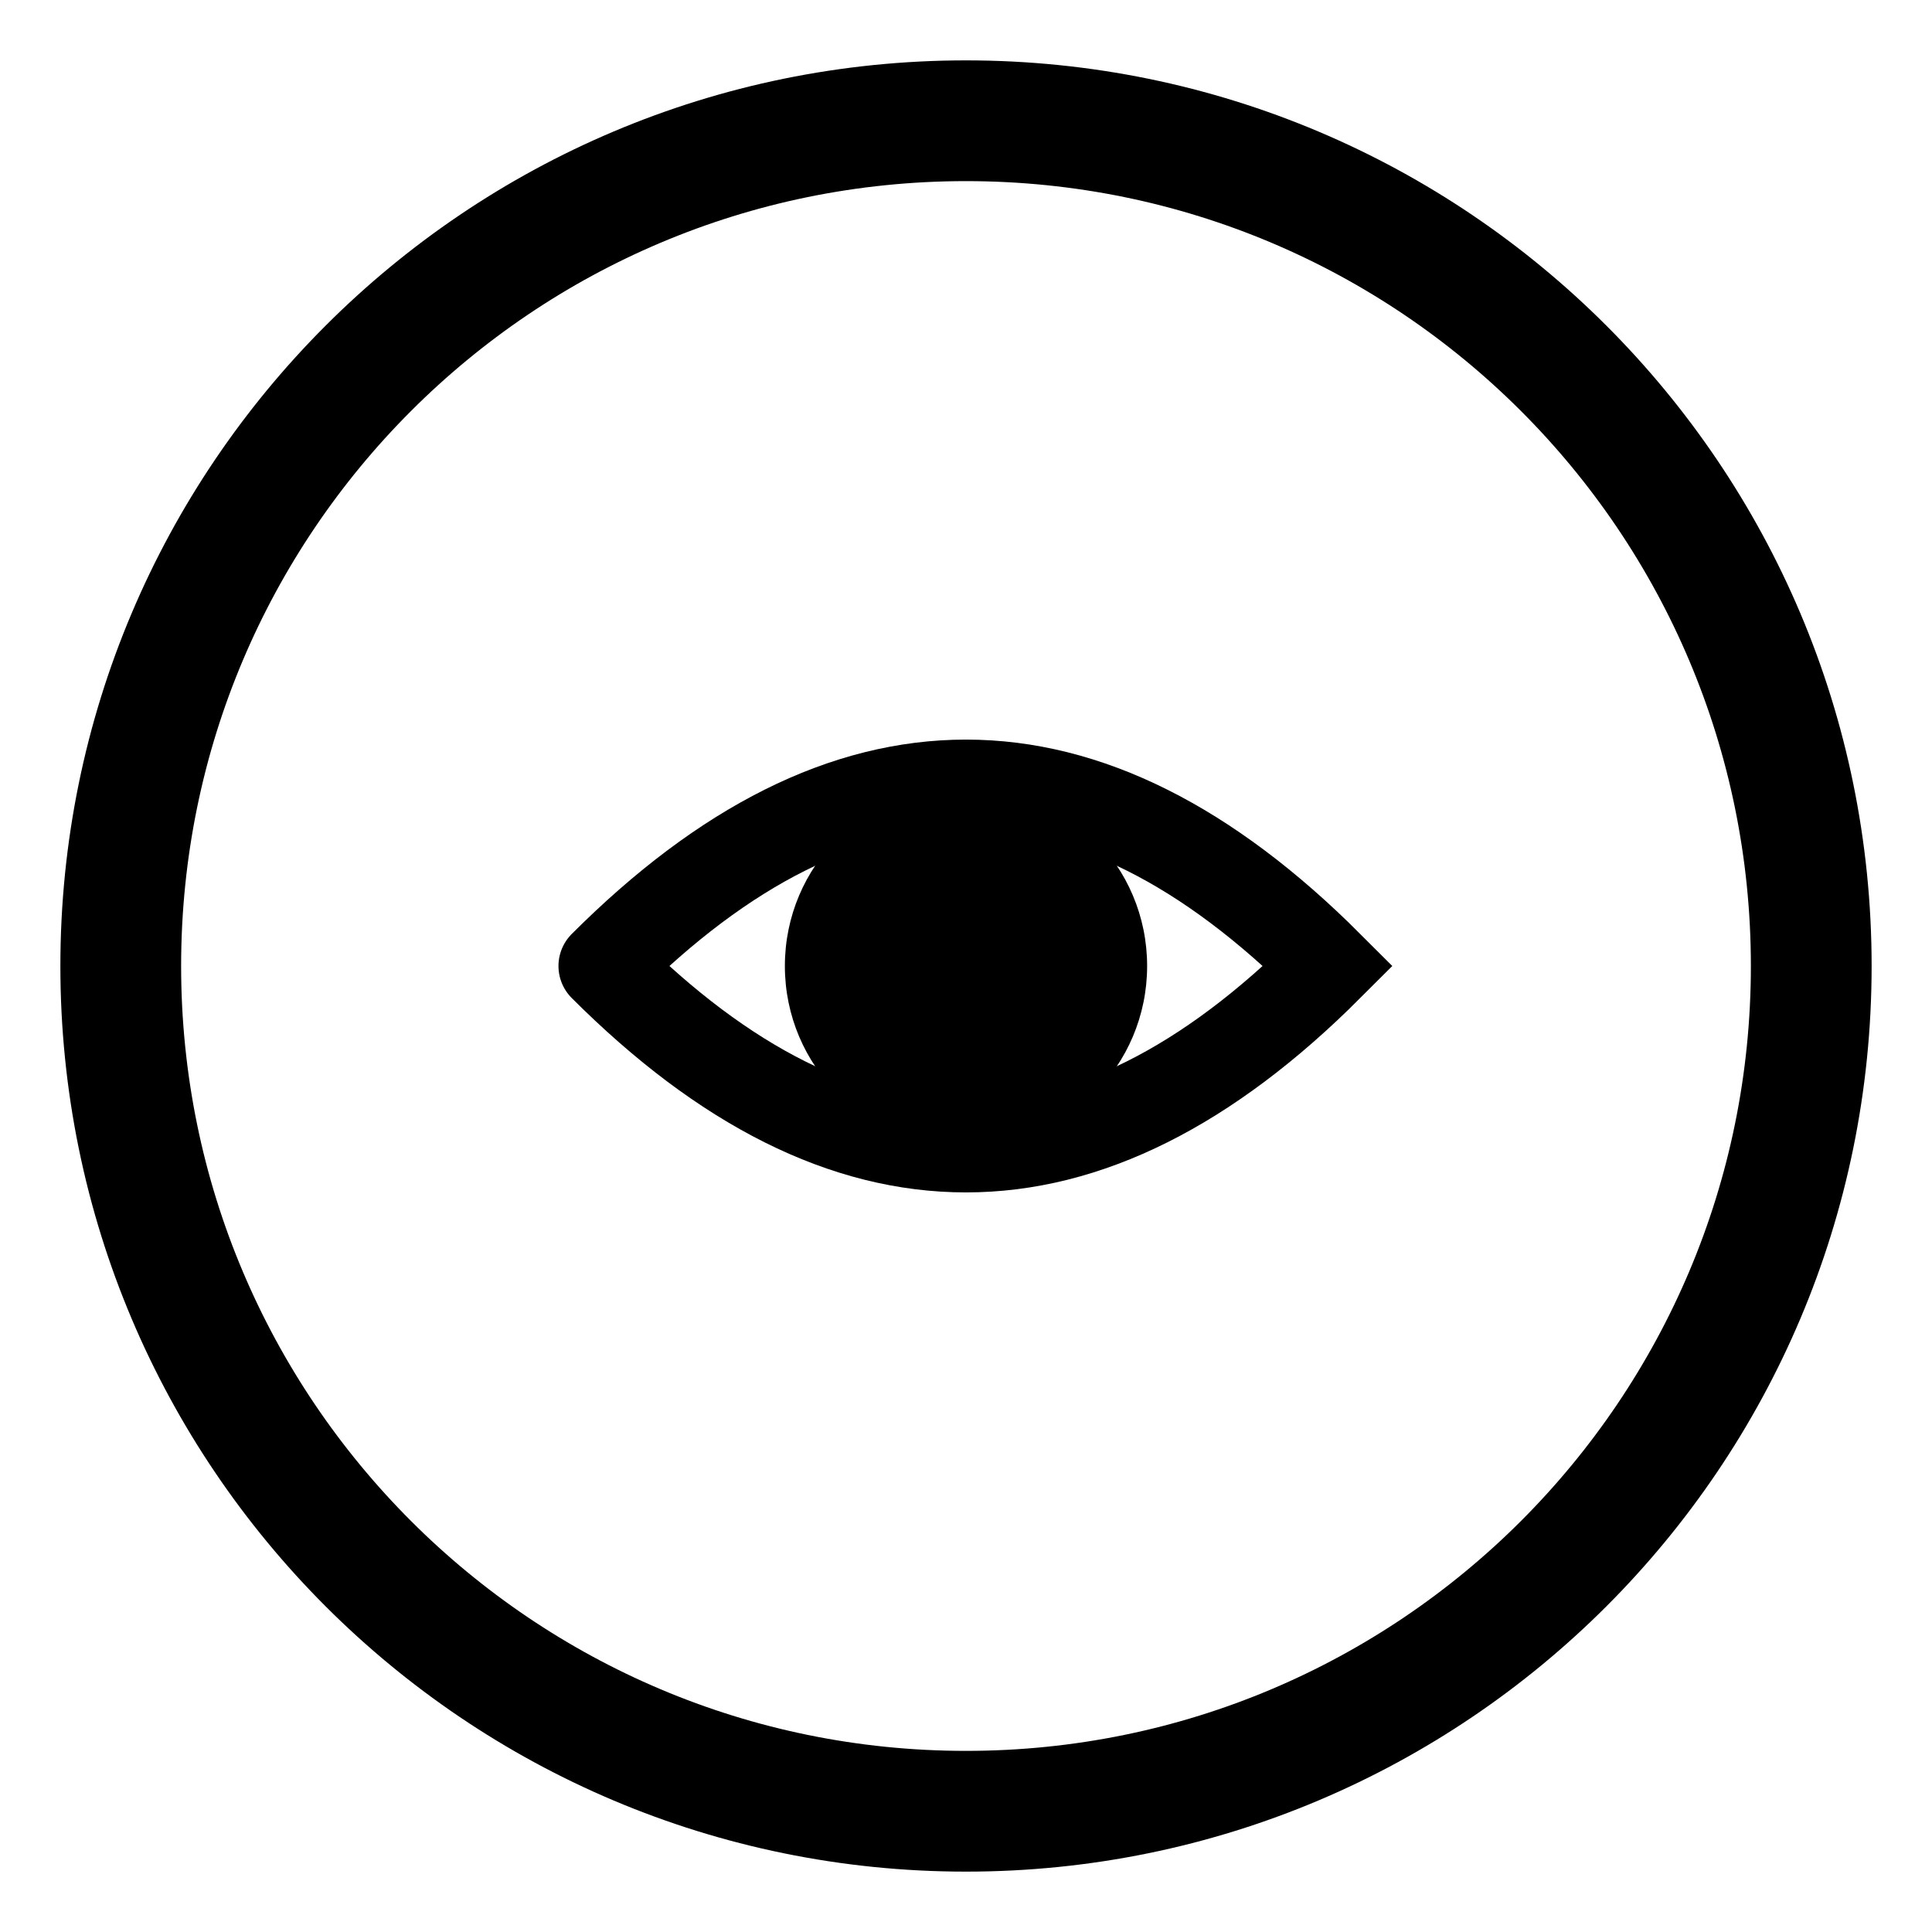
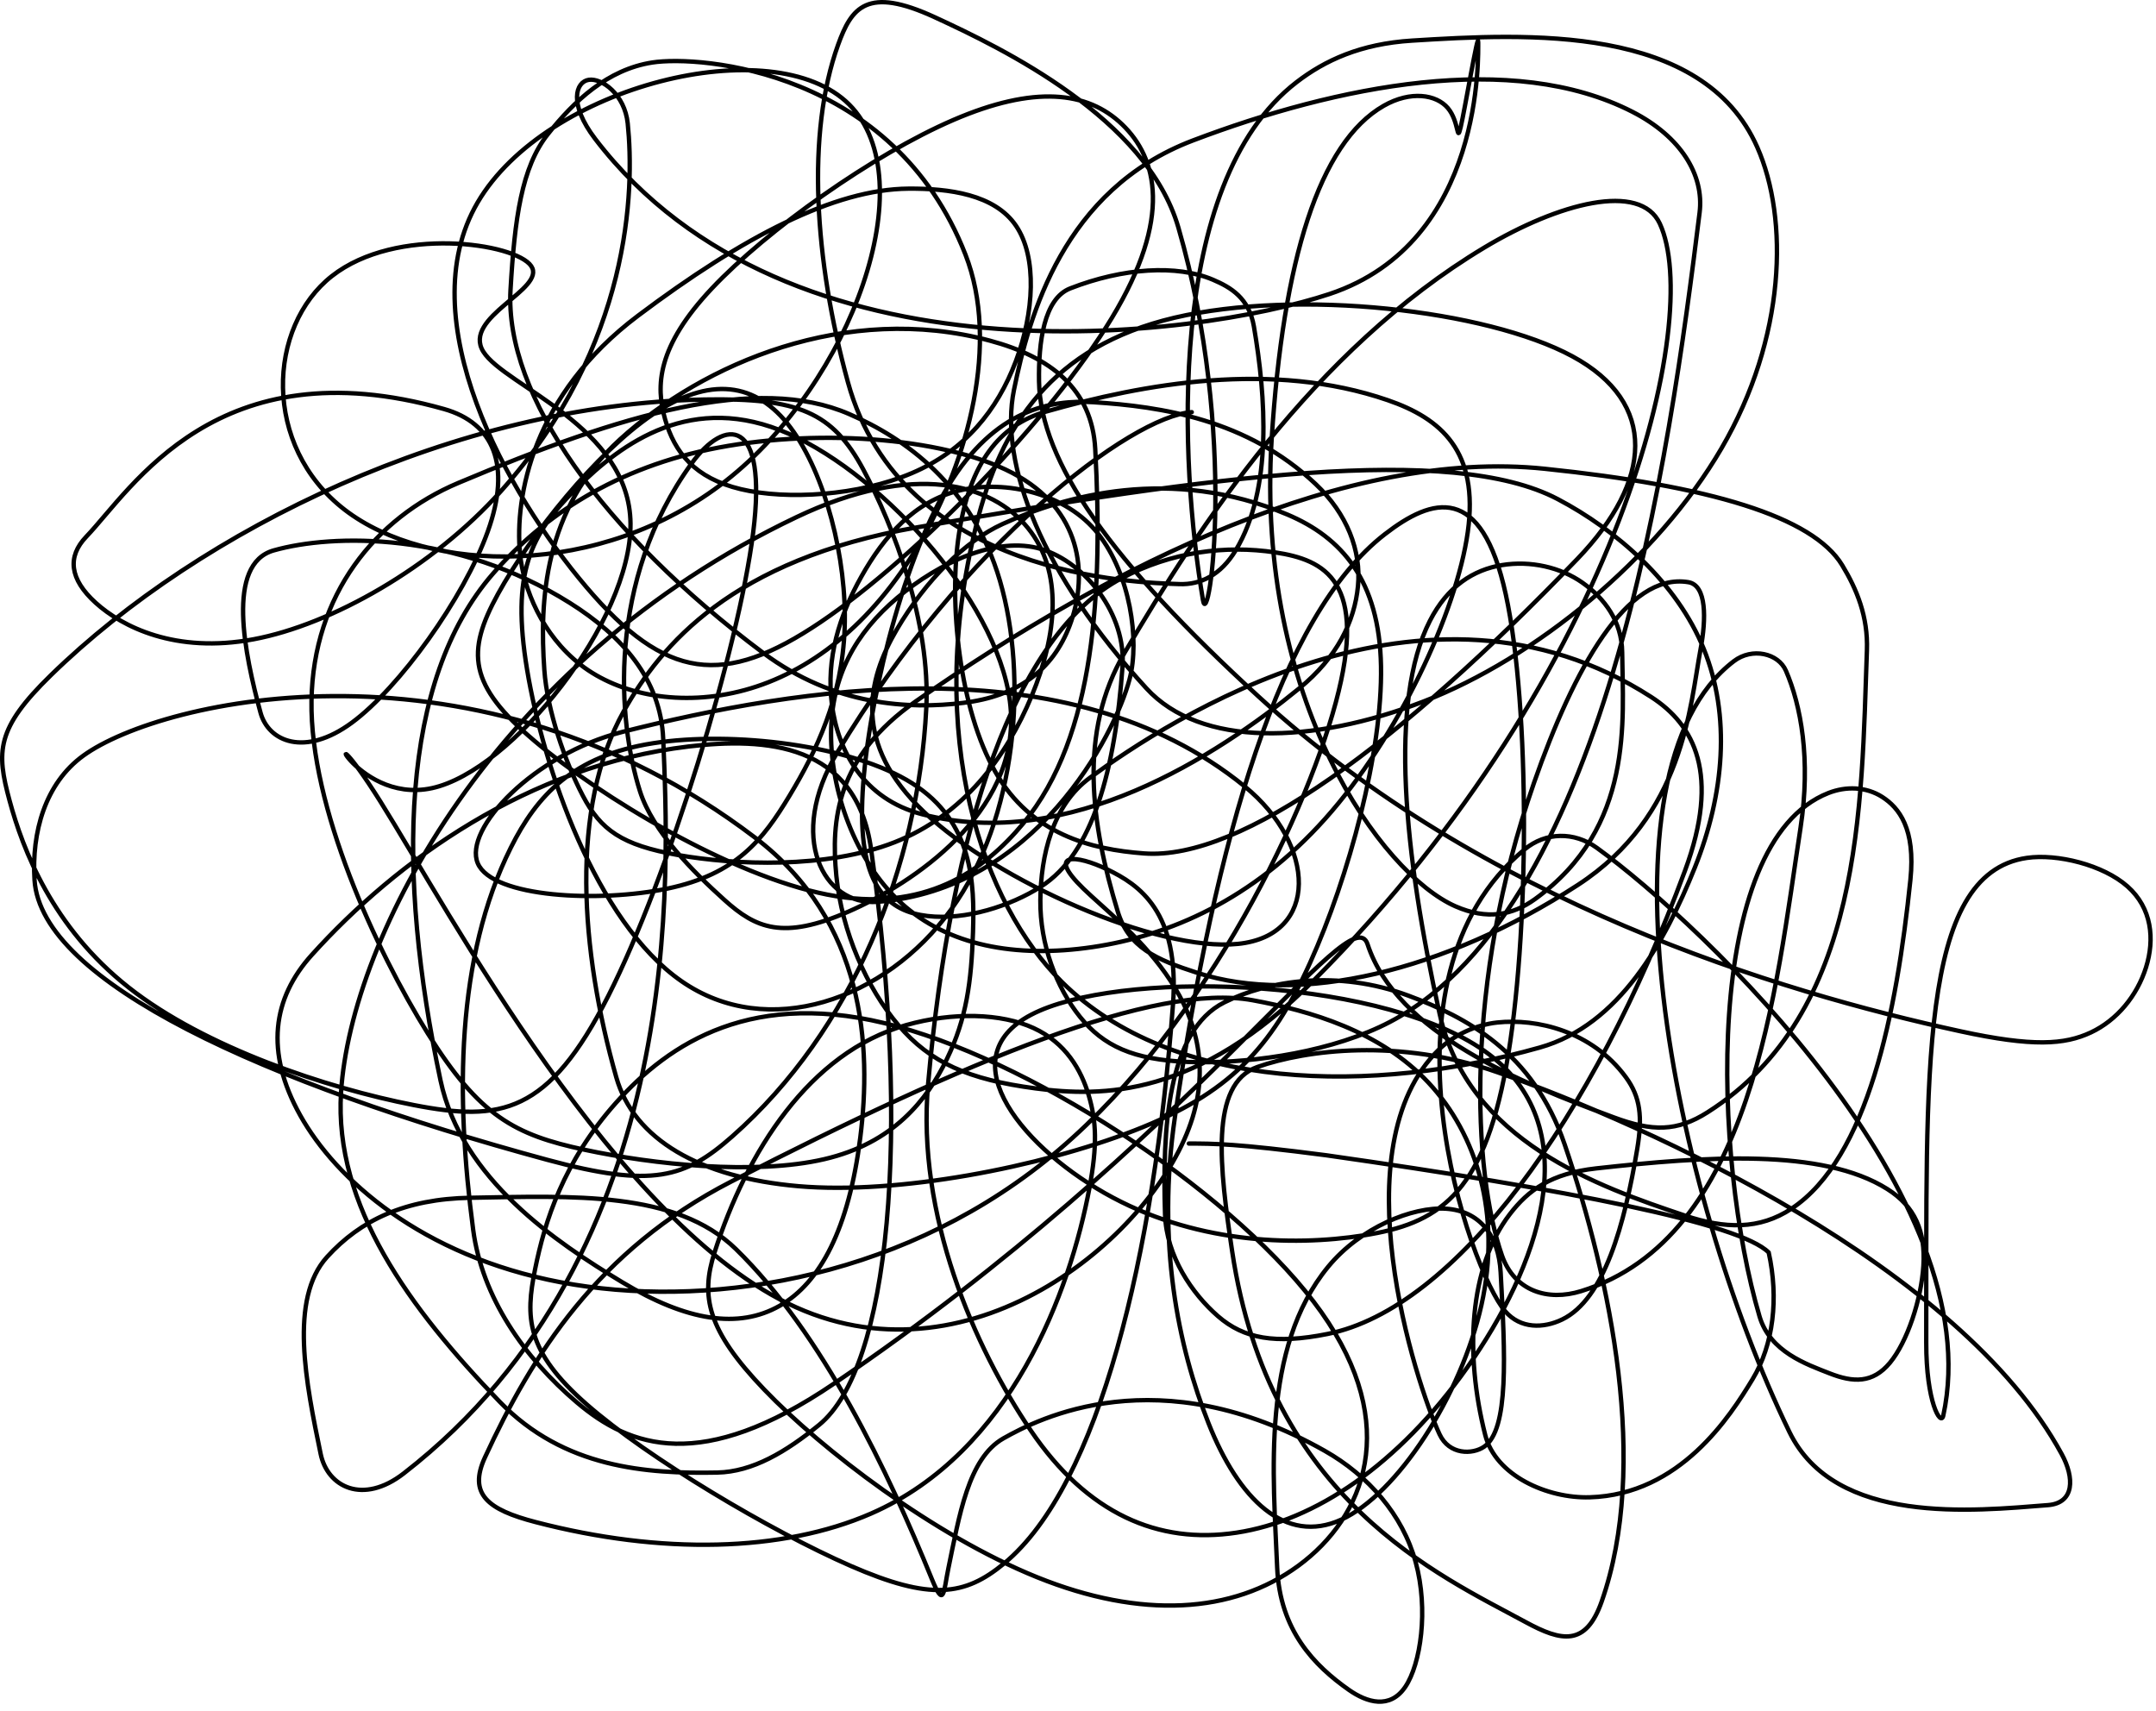
- <svg xmlns="http://www.w3.org/2000/svg" width="32" height="32" viewBox="0 0 32 32" fill="none">
-   <circle cx="16" cy="16" r="14" stroke="#000000" stroke-width="2" fill="none" />
-   <path d="M10 16 Q16 10 22 16 Q16 22 10 16" stroke="#000000" stroke-width="1.5" fill="none" stroke-linecap="round" />
-   <circle cx="16" cy="16" r="3" fill="#000000" />
+ <svg xmlns="http://www.w3.org/2000/svg" width="247" height="196" viewBox="0 0 247 196" fill="none">
+   <path d="M136.531 47.218C129.615 47.671 110.389 62.142 95.921 86.208C90.108 95.877 94.347 103.789 100.509 103.32C118.573 101.944 127.699 84.308 129.409 77.801C130.598 73.281 129.447 65.753 125.802 61.145C122.156 56.537 115.287 54.94 110.006 56.17C104.725 57.401 101.24 61.508 98.689 66.044C96.139 70.58 94.629 75.421 95.307 80.701C95.985 85.981 98.898 91.554 105.684 93.294C122.503 97.608 139.407 86.58 148.871 78.841C153.175 75.322 155.189 71.198 155.574 67.143C155.96 63.089 154.329 58.863 150.737 55.467C142.884 48.041 133.002 46.569 125.262 46.079C120.501 45.778 114.01 46.814 108.627 55.688C103.243 64.561 99.155 81.609 98.785 91.704C98.416 101.8 101.889 104.425 106.255 104.941C110.621 105.458 115.775 103.786 119.25 101.575C125.233 97.769 127.743 88.121 128.598 76.397C129.036 70.394 124.367 64.451 119.297 62.906C114.227 61.36 107.59 64.434 102.796 68.484C98.002 72.535 95.252 77.468 95.21 84.016C95.169 90.564 97.92 98.576 103.234 103.446C108.548 108.316 116.342 109.801 125.141 108.506C133.941 107.21 143.511 103.089 151.813 93.805C160.115 84.522 166.86 70.2 168.155 60.948C169.45 51.696 165.09 47.948 158.99 45.847C145.731 41.279 131.034 43.96 119.801 47.164C114.486 48.68 111.108 53.111 109.872 61.094C108.635 69.077 109.938 81.28 114.033 88.433C118.128 95.586 124.975 97.32 131.07 97.772C142.277 98.605 160.403 85.151 180.713 64.03C189.285 55.116 190.002 46.15 180.124 40.813C170.245 35.477 148.64 33.093 134.577 36.393C120.513 39.693 114.646 48.749 111.831 60.213C105.828 84.665 112.685 103.614 121.632 112.476C134.398 125.123 157.348 125.39 176.41 120.007C185.556 117.425 190.752 107.883 194.158 99.412C197.564 90.941 198.286 81.974 195.193 74.348C192.101 66.722 185.172 60.708 178.45 57.175C166.279 50.778 138.816 54.524 105.024 60.422C83.85 64.118 75.68 73.937 71.463 81.475C65.26 92.564 66.496 108.925 70.599 123.404C72.616 130.521 80.17 134.915 91.483 135.896C102.796 136.877 119.089 133.737 129.924 129.528C140.759 125.318 145.641 120.135 150.087 110.302C154.533 100.468 158.394 86.141 158.213 76.307C158.032 66.472 153.691 61.564 147.476 58.944C134.163 53.332 121.978 56.785 114.852 60.036C110.599 61.976 106.073 66.435 102.725 72.144C99.376 77.854 97.602 85.173 105.879 93.039C114.156 100.906 132.536 109.099 141.844 108.134C151.152 107.169 150.831 96.798 142.585 90.085C122.288 73.562 91.229 78.806 71.306 83.85C61.187 86.412 53.054 94.968 54.737 98.907C56.421 102.845 68.681 103.439 76.517 101.79C84.354 100.14 87.395 96.23 90.451 91.159C93.507 86.088 96.486 79.975 96.766 71.98C97.047 63.985 94.538 54.293 90.574 48.996C86.61 43.7 81.267 43.092 74.766 47.487C68.265 51.883 60.767 61.302 57.063 68.024C53.359 74.747 53.676 78.488 61.263 84.907C68.849 91.326 83.696 100.309 94.775 102.49C105.854 104.67 112.716 99.775 117.227 94.333C125.524 84.323 126.337 67.617 125.475 51.447C125.106 44.538 120.32 40.884 113.413 39.029C96.958 34.613 80.6 41.63 71.038 50.33C62.262 58.315 61.809 68.877 62.361 76.744C62.688 81.409 64.728 87.258 66.774 91.167C68.82 95.076 71.222 96.821 77.692 97.959C84.162 99.097 94.626 99.576 102.487 96.492C110.347 93.408 115.287 86.748 118.196 79.723C121.105 72.699 121.833 65.512 117.756 60.483C113.68 55.454 104.777 52.802 91.235 59.252C56.537 75.777 40.197 107.407 39.072 125.121C38.246 138.122 46.945 149.927 57.238 160.58C64.61 168.209 74.115 168.859 82.165 168.702C86.231 168.623 90.06 166.317 93.835 163.245C101.92 156.666 104.41 130.105 99.794 97.276C98.081 85.089 87.638 84.472 78.894 85.52C60.464 87.73 45.418 98.652 35.721 109.396C31.235 114.365 30.325 120.488 34.393 127.774C38.461 135.059 48.221 143.868 64.256 146.906C80.29 149.945 102.303 146.946 119.718 133.043C137.133 119.139 149.283 94.421 153.032 80.483C156.781 66.546 151.761 64.138 146.086 63.284C140.412 62.429 134.235 63.2 128.475 66.257C116.32 72.708 108.967 94.634 106.327 124.188C104.988 139.178 111.619 154.337 118.089 163.883C124.559 173.429 132.703 176.95 141.668 175.586C150.633 174.222 160.171 167.867 168.108 156.641C176.045 145.416 182.092 129.512 170.614 120.805C159.136 112.098 129.951 111.069 119.098 115.793C108.245 120.517 116.61 131.026 126.565 136.689C136.519 142.353 147.81 142.853 156.229 141.529C164.648 140.206 169.852 137.043 172.554 122.192C175.256 107.341 175.299 80.896 172.51 68.107C169.721 55.317 164.099 56.984 158.649 61.205C146.623 70.519 139.264 96.156 134.613 127.907C132.48 142.47 135.008 154.351 138.451 163.047C141.894 171.744 147.249 177.016 153.665 174.095C160.082 171.174 167.398 159.902 169.721 149.502C172.045 139.101 169.155 129.915 163.636 124.018C158.118 118.121 150.059 115.793 143.522 114.594C132.339 112.542 110.782 121.47 83.749 135.377C68.472 143.236 60.972 155.23 55.561 166.956C53.604 171.197 55.917 172.958 61.355 174.375C75.734 178.123 89.629 177.837 99.795 173.397C115.865 166.379 122.607 147.904 124.813 136.085C125.726 131.197 125.606 128.46 124.735 125.513C123.864 122.565 122.09 119.465 118.407 117.777C114.725 116.09 109.188 115.91 103.794 117.443C92.716 120.591 85.55 131.955 81.861 143.48C80.252 148.505 80.991 152.349 87.558 159.198C94.126 166.047 106.963 175.91 118.834 180.7C130.704 185.49 141.219 184.908 148.766 179.361C156.313 173.815 160.575 163.322 151.38 150.33C142.186 137.338 119.406 122.166 102.842 117.605C86.278 113.044 76.621 119.554 70.578 126.333C64.535 133.113 62.399 139.965 61.298 145.423C60.198 150.881 60.199 154.737 67.216 160.891C74.234 167.045 88.267 175.379 97.444 179.39C106.62 183.4 110.515 182.834 115.014 179.133C125.952 170.134 132.22 143.714 134.379 115.11C135.188 104.401 130.437 101.332 126.868 99.611C123.298 97.889 119.783 97.586 124.111 101.799C128.439 106.011 140.717 114.749 136.62 128.045C132.523 141.342 111.679 158.933 91.226 149.78C70.772 140.627 51.341 104.197 43.583 91.834C35.824 79.471 40.326 92.279 49.486 90.294C58.647 88.308 72.33 71.141 72.234 59.997C72.138 48.854 57.849 44.255 55.371 40.288C52.892 36.321 62.658 33.126 60.858 30.481C59.059 27.835 45.4 25.836 38.023 31.627C30.646 37.418 29.966 51.061 39.491 58.399C49.016 65.737 68.766 66.359 83.154 55.09C97.542 43.822 105.968 20.644 97.285 11.97C88.602 3.295 62.555 9.825 54.724 23.186C46.893 36.546 58.068 56.539 67.164 67.241C76.26 77.944 82.937 78.751 94.024 71.262C105.11 63.773 120.404 47.963 127.38 36.421C134.356 24.878 132.553 18.083 128.56 14.254C124.568 10.425 118.442 9.768 109.225 13.741C100.008 17.713 87.884 26.336 81.569 33.028C75.253 39.72 75.113 44.221 76.192 48.019C77.272 51.816 79.575 54.774 84.869 56.04C90.163 57.306 98.377 56.791 104.466 54.203C110.555 51.615 114.27 46.97 116.371 41.403C118.471 35.836 118.845 29.489 116.405 25.876C113.965 22.263 108.7 21.578 104.082 21.612C95.613 21.674 85.151 27.104 73.095 36.169C61.063 45.218 58.948 56.84 59.575 63.414C59.961 67.46 62.088 72.716 66.522 76.163C70.955 79.611 78.04 81.032 85.315 79.059C92.59 77.087 99.84 71.678 105.384 62.185C110.928 52.692 114.545 39.28 110.608 29.172C102.379 8.05 80.242 6.307 74.737 7.159C69.596 7.955 65.762 11.591 62.763 15.372C59.753 19.167 58.962 25.025 58.487 33.206C57.786 45.275 69.08 61.079 87.418 74.787C95.611 80.912 104.232 81.271 110.367 80.522C116.503 79.774 120.578 76.864 122.554 71.642C124.53 66.42 124.282 58.974 116.689 54.572C109.096 50.171 94.164 49.039 82.327 51.277C70.49 53.515 62.199 59.156 56.494 65.701C45.806 77.963 45.417 100.059 50.465 123.768C52.885 135.136 63.796 142.36 71.254 146.875C78.711 151.389 84.627 152.259 89.305 149.607C93.982 146.955 97.24 140.754 98.553 130.359C99.866 119.963 99.135 105.561 86.46 95.928C54.744 71.825 18.584 80.012 9.538 86.576C5.163 89.75 3.608 95.367 3.956 100.819C4.705 112.529 30.361 124.105 62.703 132.875C74.763 136.146 78.504 134.942 83.887 130.191C97.669 118.03 105.187 99.278 106.118 81.156C106.622 71.338 102.4 60.301 98.893 53.772C95.386 47.242 91.498 45.566 80.709 45.77C52.257 46.307 23.008 60.603 5.829 77.353C-0.453 83.478 -0.428 86.105 1.097 91.725C2.621 97.345 5.992 106.217 14.725 113.113C23.458 120.01 37.45 124.662 47.403 126.6C57.355 128.539 62.843 127.624 69.697 114.078C76.55 100.532 84.603 74.382 86.286 61.013C87.969 47.644 83.038 47.848 79.251 53.067C69.46 66.563 70.779 82.688 73.319 90.654C74.79 95.267 79.43 99.896 83.01 103.118C86.591 106.339 89.687 107.722 97.198 104.44C104.709 101.159 116.541 93.171 115.806 81.463C115.071 69.755 101.41 54.568 90.358 49.692C79.307 44.816 71.278 50.712 66.025 55.954C60.772 61.195 58.537 65.605 60.388 76.736C62.239 87.867 68.243 105.586 78.081 112.414C87.918 119.242 101.405 114.642 108.972 104.185C116.54 93.728 117.778 77.553 114.56 66.543C111.342 55.534 103.629 50.18 97.261 47.425C86.718 42.864 71.309 47.401 52.51 55.325C42.98 59.341 35.871 68.151 35.686 80.292C35.501 92.432 43.069 108.864 49.003 118.383C54.937 127.902 59.008 130.011 66.929 131.712C74.85 133.414 86.498 134.645 94.426 132.802C102.354 130.96 106.209 126.007 108.47 121.348C110.731 116.688 111.283 112.473 111.47 106.81C111.657 101.148 111.462 94.166 104.533 89.755C97.603 85.345 83.945 83.718 74.818 85.148C65.691 86.577 61.51 91.113 58.52 97.111C52.224 109.741 52.193 125.675 54.209 140.894C55.23 148.599 60.027 155.526 66.107 160.681C72.186 165.835 80.37 168.817 95.519 158.53C137.063 130.32 154.788 102.428 156.671 108.171C160.029 118.408 174.28 124.06 184.874 128.007C189.3 129.655 192.112 129.661 195.627 127.427C213.492 116.071 213.238 92.234 213.881 74.507C214.021 70.631 212.715 67.497 211.044 64.743C207.661 59.168 195.838 55.665 176.95 53.703C154.56 51.377 127.57 64.498 104.914 80.347C95.846 86.691 95.181 93.944 95.815 100.342C96.45 106.74 99.292 113.178 102.937 117.461C106.583 121.743 110.946 123.675 118.622 124.69C126.299 125.704 137.157 125.743 150.605 112.223C185.856 76.782 195.125 36.332 190.154 25.619C187.917 20.798 178.564 23.253 170.046 28.364C150.388 40.161 137.26 60.442 128.85 74.763C123.462 83.936 125.024 94.471 128.048 104.41C129.307 108.547 132.399 109.918 137.204 111.464C148.83 115.206 165.441 111.34 180.759 101.388C192.929 93.48 193.6 80.895 194.825 74.369C195.474 70.912 195.534 67.052 193.432 66.699C186.386 65.516 180.279 76.684 175.751 89.656C167.718 112.668 168.723 134.271 172.072 143.835C173.502 147.919 177.321 149.099 181.126 147.921C200.813 141.83 203.428 113.361 206.275 94.849C207.486 86.972 206.306 80.765 204.601 76.839C203.734 74.842 200.743 74.138 198.632 75.751C182.076 88.393 191.587 136.403 204.999 164.043C210.229 174.822 226.134 173.093 234.619 172.433C237.685 172.194 237.668 169.297 236.203 166.598C224.535 145.108 188.969 128.942 171.569 122.845C160.266 118.885 149.608 120.289 144.065 122.232C138.508 124.179 139.756 133.936 141.157 143.331C145.419 171.908 164.977 180.497 174.784 185.834C178.908 188.078 181.679 188.646 183.495 183.476C188.965 167.904 184.54 146.612 179.252 131.106C175.63 120.485 167.916 116.508 161.339 114.061C153.216 111.04 145.309 112.325 140.281 114.826C133.71 118.094 133.164 129.46 133.472 139.124C133.625 143.922 136.574 148.209 139.534 150.787C142.494 153.365 146.093 154.028 152.083 152.825C166.685 149.893 182.466 128.284 193.029 99.774C197.136 88.689 194.099 83.028 189.166 79.847C163.284 63.162 133.792 82.575 124.871 89.099C120.551 92.258 119.239 98.045 119.187 103.127C119.135 108.209 121.043 113.16 123.73 116.496C126.417 119.832 129.824 121.403 136.059 121.659C142.293 121.915 151.252 120.809 158.045 117.664C184.008 105.645 191.301 51.914 194.713 24.354C195.248 20.03 192.56 15.656 187.042 12.822C173.257 5.743 153.141 9.838 136.671 16.09C121.797 21.736 117.89 36.232 116.167 44.653C114.424 53.17 119.443 65.874 131.336 78.858C137.533 85.624 150.302 85.294 163.079 80.368C175.855 75.443 189.849 64.025 197.229 51.348C204.608 38.671 204.949 25.079 201.323 16.873C195.079 2.741 174.934 3.831 161.765 4.652C155.884 5.019 151.788 6.912 148.533 9.419C133.447 21.042 135.193 53.286 137.819 68.756C138.481 72.656 141.878 49.791 134.997 26.061C131.366 13.537 114.866 5.558 107.092 1.974C99.318 -1.61 97.553 0.854 96.007 5.152C92.375 15.249 93.289 29.79 97.14 43.784C103.3 66.173 130.419 66.749 135.138 66.917C137.523 67.001 139.857 65.892 141.577 63.033C145.809 55.994 145.021 45.415 143.653 37.406C143.095 34.134 140.991 32.916 138.976 32.054C134.829 30.281 128.646 30.687 122.611 33.04C119.582 34.221 118.968 39.238 119.035 43.68C119.175 52.935 127.299 64.325 144.197 79.811C169.919 103.385 203.601 113.586 224.598 118.148C232.875 119.946 236.526 119.692 239.532 118.285C242.538 116.877 244.839 114.068 245.855 110.834C246.871 107.6 246.533 104.028 243.73 101.548C240.927 99.067 235.669 97.787 232.215 98.284C219.713 100.081 220.754 123.162 220.678 153.81C220.661 160.647 222.355 163.436 222.626 162.195C228.059 137.27 195.13 105.966 182.942 97.133C180.342 95.249 177.077 95.315 174.672 97.304C156.576 112.264 168.454 145.649 172.443 150.229C174.203 152.25 176.808 152.205 178.962 151.168C183.802 148.838 186.119 140.282 187.57 131.612C188.184 127.944 187.927 125.672 186.265 123.409C182.348 118.075 175.986 116.664 171.53 117.142C169.124 117.4 166.56 118.575 164.861 120.226C153.385 131.378 162.211 158.492 164.919 164.313C166.029 166.701 168.697 166.653 170.02 165.745C172.889 163.776 172.434 155.255 171.92 145.758C171.692 141.532 169.527 138.738 165.678 138.475C161.83 138.211 155.851 140.623 152.148 145.136C144.464 154.498 145.876 169.036 146.318 179.591C146.618 186.787 150.583 190.823 154.529 193.595C156.591 195.043 159.23 195.861 160.994 193.257C162.757 190.652 163.682 184.417 162.184 178.964C160.686 173.511 156.737 169.03 151.779 166.221C132.723 155.423 118.92 162.545 114.958 164.784C110.907 167.074 109.889 173.738 108.655 179.649C108.098 182.316 108.18 184.4 106.754 180.896C101.729 168.55 94.263 152.819 84.307 143.098C77.444 136.396 65.492 137.025 53.903 137.221C46.382 137.348 41.289 139.802 37.471 144C33.086 148.821 35.061 158.491 36.736 166.568C37.523 170.365 41.583 172.422 46.249 168.804C79.069 143.357 76.58 99.416 75.979 84.646C75.701 77.806 71.218 72.802 65.286 69.074C52.216 60.86 38.122 61.142 31.356 63.058C25.838 64.621 28.038 74.983 29.842 81.63C30.741 84.947 34.906 86.778 40.324 82.783C45.741 78.788 53.127 68.563 55.877 60.902C58.627 53.242 56.516 48.456 50.878 46.863C24.856 39.511 15.12 56.016 9.882 61.486C7.687 63.778 7.959 66.341 10.966 69.064C13.972 71.788 20.094 74.916 29.045 73.239C37.997 71.561 49.591 64.985 57.378 56.28C72.349 39.543 72.689 21.674 71.914 14.141C71.57 10.805 68.94 8.922 67.454 9.144C65.968 9.367 65.096 11.87 68.197 15.924C90.371 44.913 137.171 38.712 152.307 33.684C170.198 27.74 169.319 5.914 169.348 4.867C169.397 3.153 167.794 12.689 167.338 14.582C166.882 16.475 167.182 13.927 165.869 12.377C164.556 10.827 161.62 10.354 158.527 12.118C151.127 16.34 146.98 29.862 145.689 50.278C143.794 80.259 158.336 100.145 166.743 103.832C170.365 105.42 173.27 104.871 175.857 103.004C187.259 94.774 185.913 82.429 185.843 74.729C185.81 71.187 183.81 68.541 181.304 66.765C178.798 64.99 175.342 64.203 172.076 64.739C168.809 65.276 165.837 67.158 163.814 71.124C159.087 80.39 160.856 97.77 164.927 116.138C168.171 130.777 183.158 135.946 193.034 139.262C197.591 140.793 201.563 140.909 205.254 138.463C213.988 132.676 217.293 116.007 218.863 100.8C219.472 94.89 217.531 92.523 215.648 91.309C213.766 90.096 211.446 90.075 209.473 90.85C194.962 96.547 196.262 132.806 201.581 150.819C202.775 154.864 206.937 156.286 209.619 157.342C212.302 158.397 214.542 158.501 216.512 156.131C218.482 153.761 220.113 148.914 220.353 144.993C220.594 141.073 219.394 138.226 216.225 136.225C208.767 131.516 195.341 132.471 182.862 133.857C177.684 134.432 175.089 136.339 172.967 139.106C168.307 145.182 167.782 155.073 170.152 164.392C171.338 169.058 177.261 171.679 182.129 171.536C192.497 171.23 198.23 162.22 200.783 158.003C203.185 154.037 203.785 148.712 202.629 143.49C199.293 140.134 179.626 136.303 151.942 132.353C141.645 131.01 138.963 131.01 136.2 131.01" stroke="black" stroke-width="0.5" stroke-linecap="round" />
</svg>
